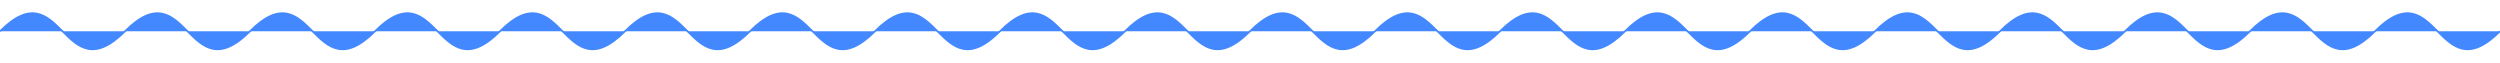
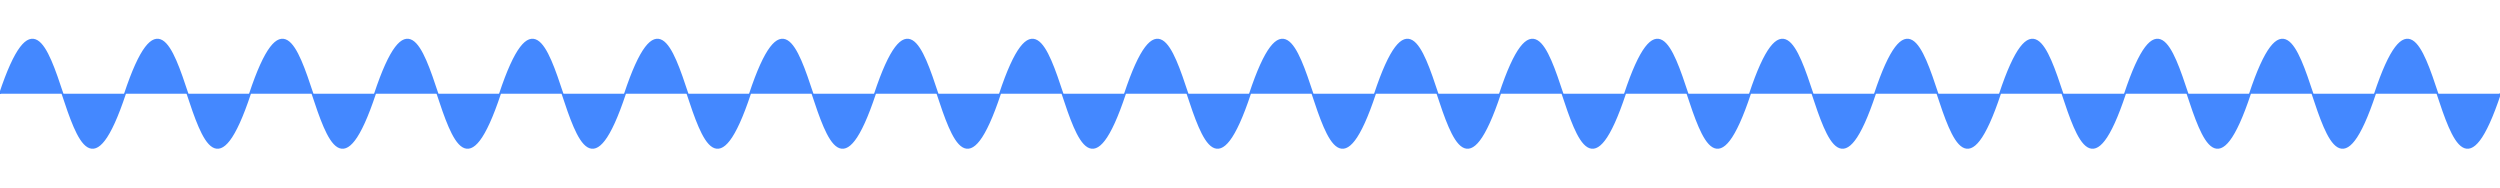
- <svg xmlns="http://www.w3.org/2000/svg" viewBox="0 0 80 2">
-   <path stroke="#4488ff" fill="#4488ff" class="foreground-fill foreground-stroke" transform-origin="50% 50%" stroke-width="0.1%" d="m 0 1 c 2 -2 2 2 4 0c 2 -2 2 2 4 0c 2 -2 2 2 4 0c 2 -2 2 2 4 0c 2 -2 2 2 4 0c 2 -2 2 2 4 0c 2 -2 2 2 4 0c 2 -2 2 2 4 0c 2 -2 2 2 4 0c 2 -2 2 2 4 0c 2 -2 2 2 4 0c 2 -2 2 2 4 0c 2 -2 2 2 4 0c 2 -2 2 2 4 0c 2 -2 2 2 4 0c 2 -2 2 2 4 0c 2 -2 2 2 4 0c 2 -2 2 2 4 0c 2 -2 2 2 4 0c 2 -2 2 2 4 0">
+ <svg xmlns="http://www.w3.org/2000/svg" viewBox="0 0 800 60">
+   <path stroke="#4488ff" fill="#4488ff" class="foreground-fill foreground-stroke" transform-origin="50% 50%" stroke-width="0.1%" d="m 0 30 c 20 -60 20 60 40 0c 20 -60 20 60 40 0c 20 -60 20 60 40 0c 20 -60 20 60 40 0c 20 -60 20 60 40 0c 20 -60 20 60 40 0c 20 -60 20 60 40 0c 20 -60 20 60 40 0c 20 -60 20 60 40 0c 20 -60 20 60 40 0c 20 -60 20 60 40 0c 20 -60 20 60 40 0c 20 -60 20 60 40 0c 20 -60 20 60 40 0c 20 -60 20 60 40 0c 20 -60 20 60 40 0c 20 -60 20 60 40 0c 20 -60 20 60 40 0c 20 -60 20 60 40 0c 20 -60 20 60 40 0">

</path>
</svg>
